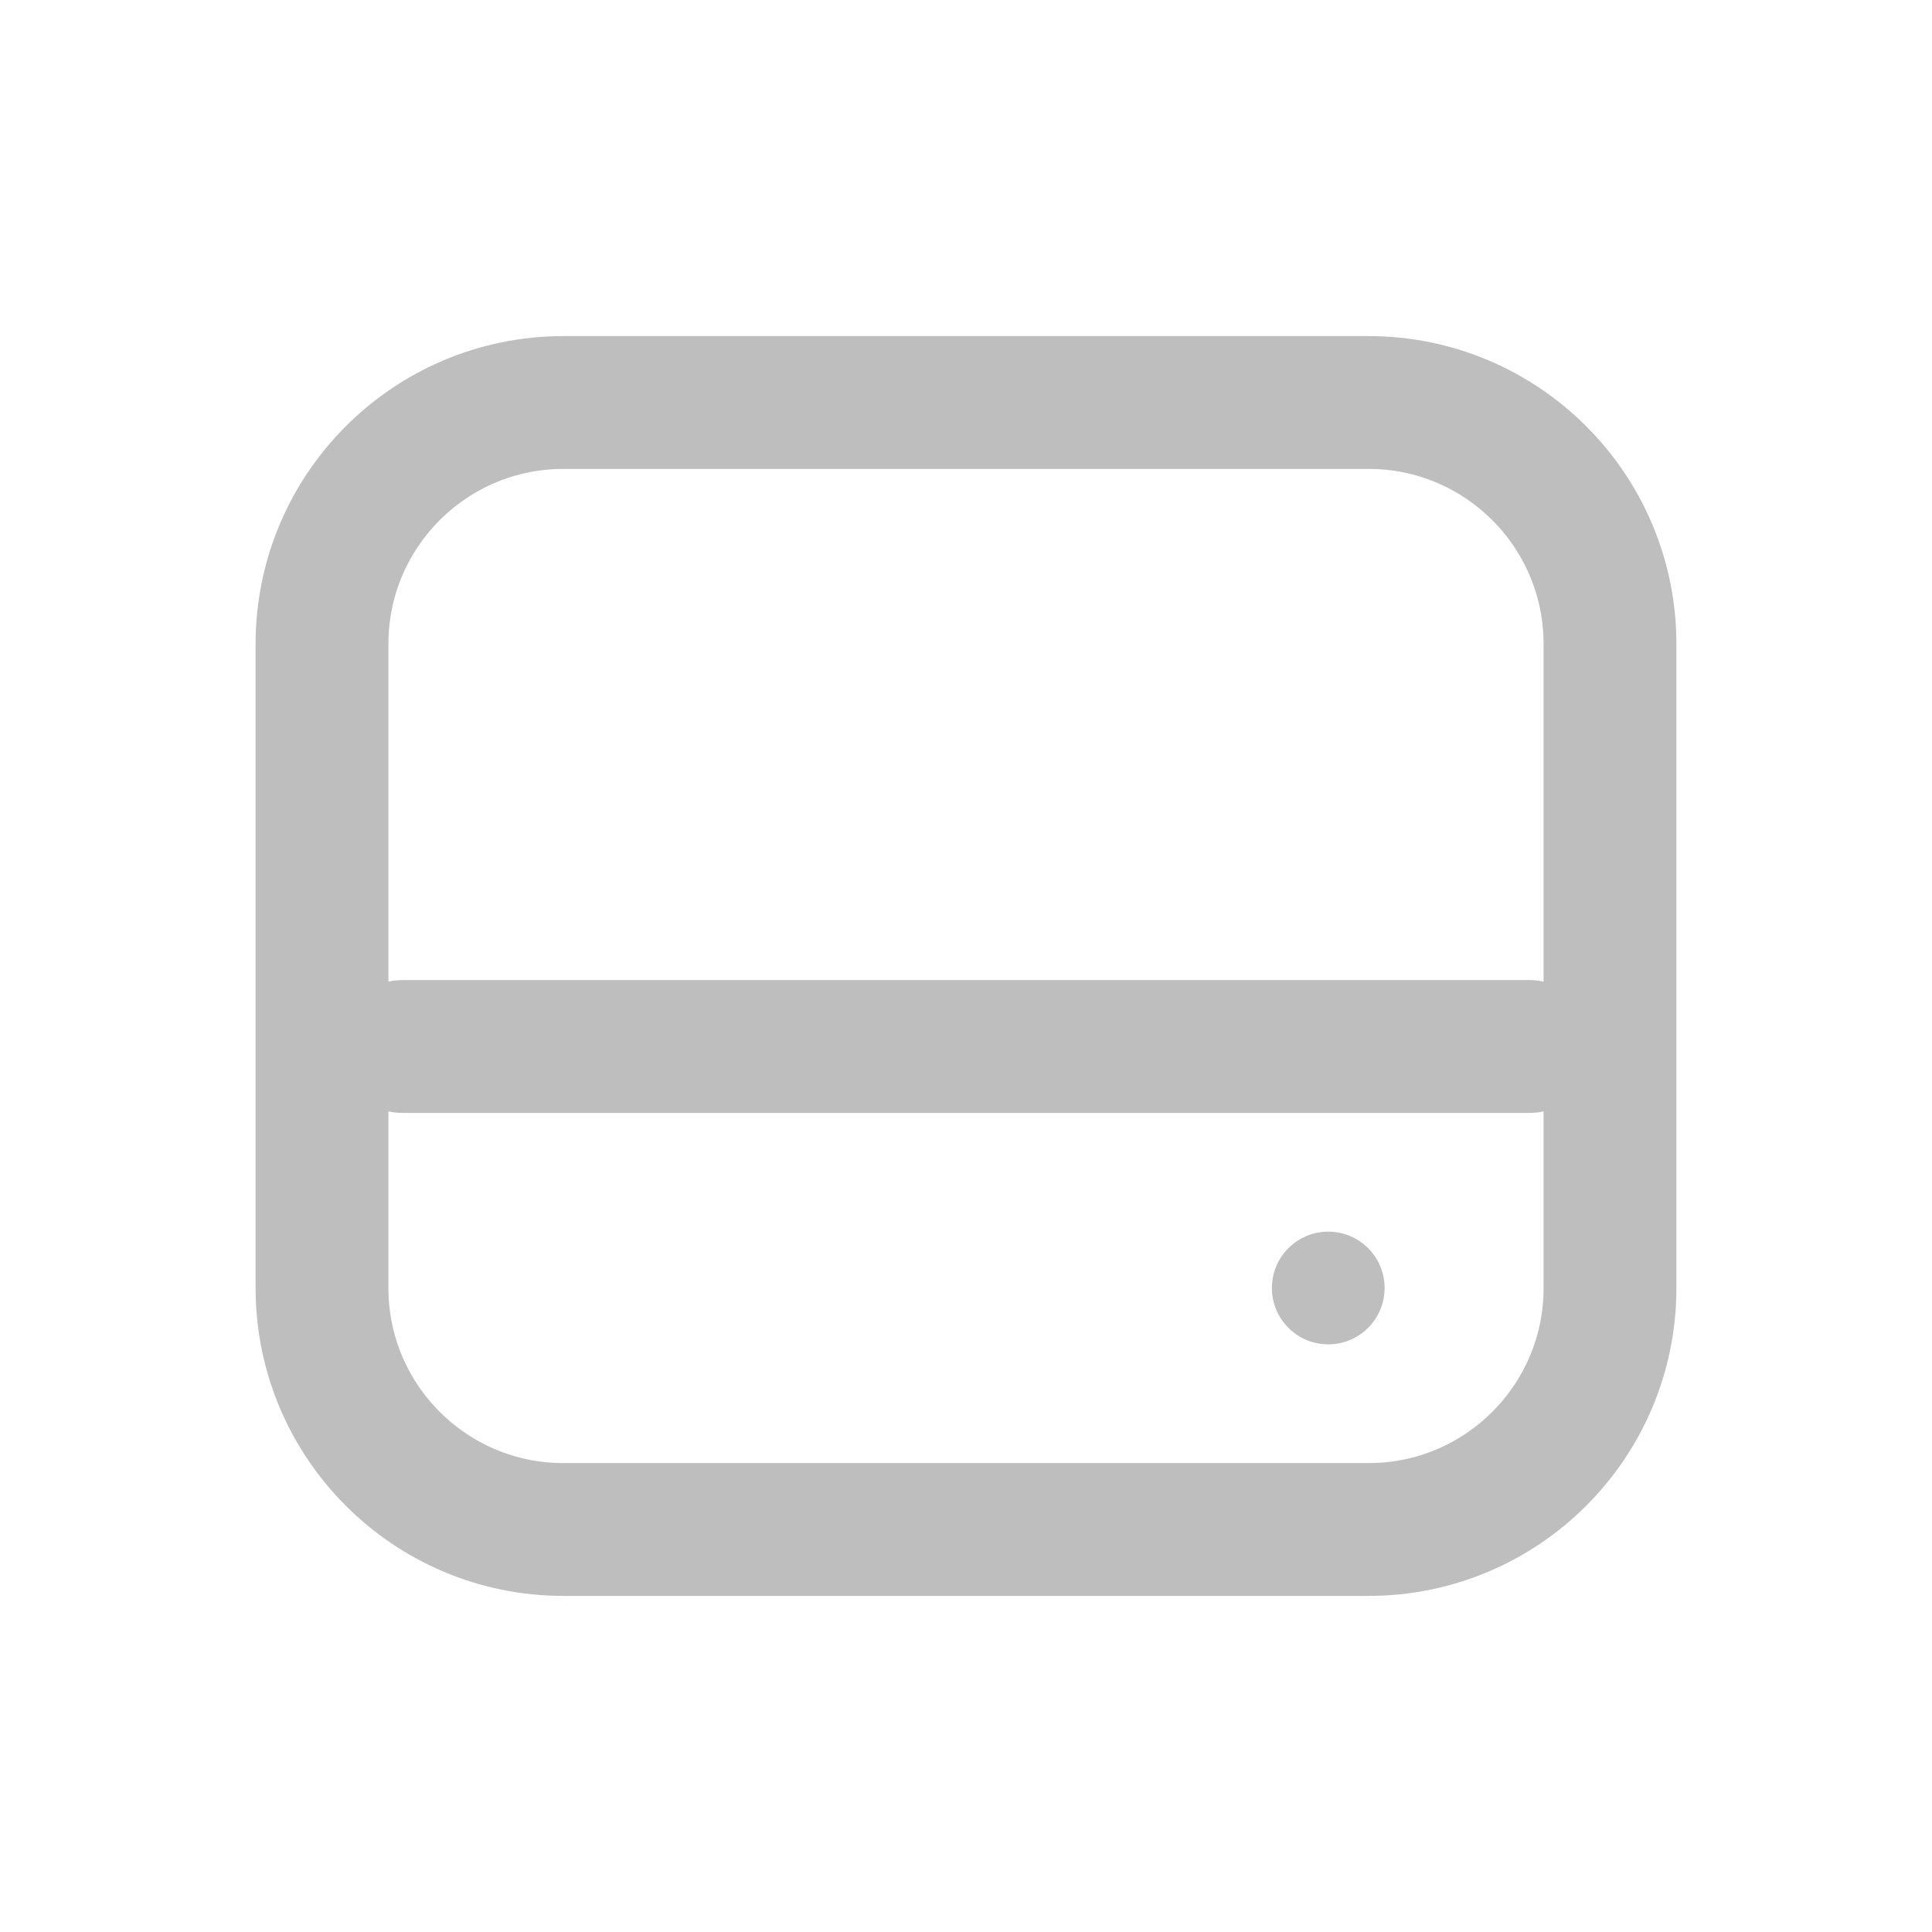
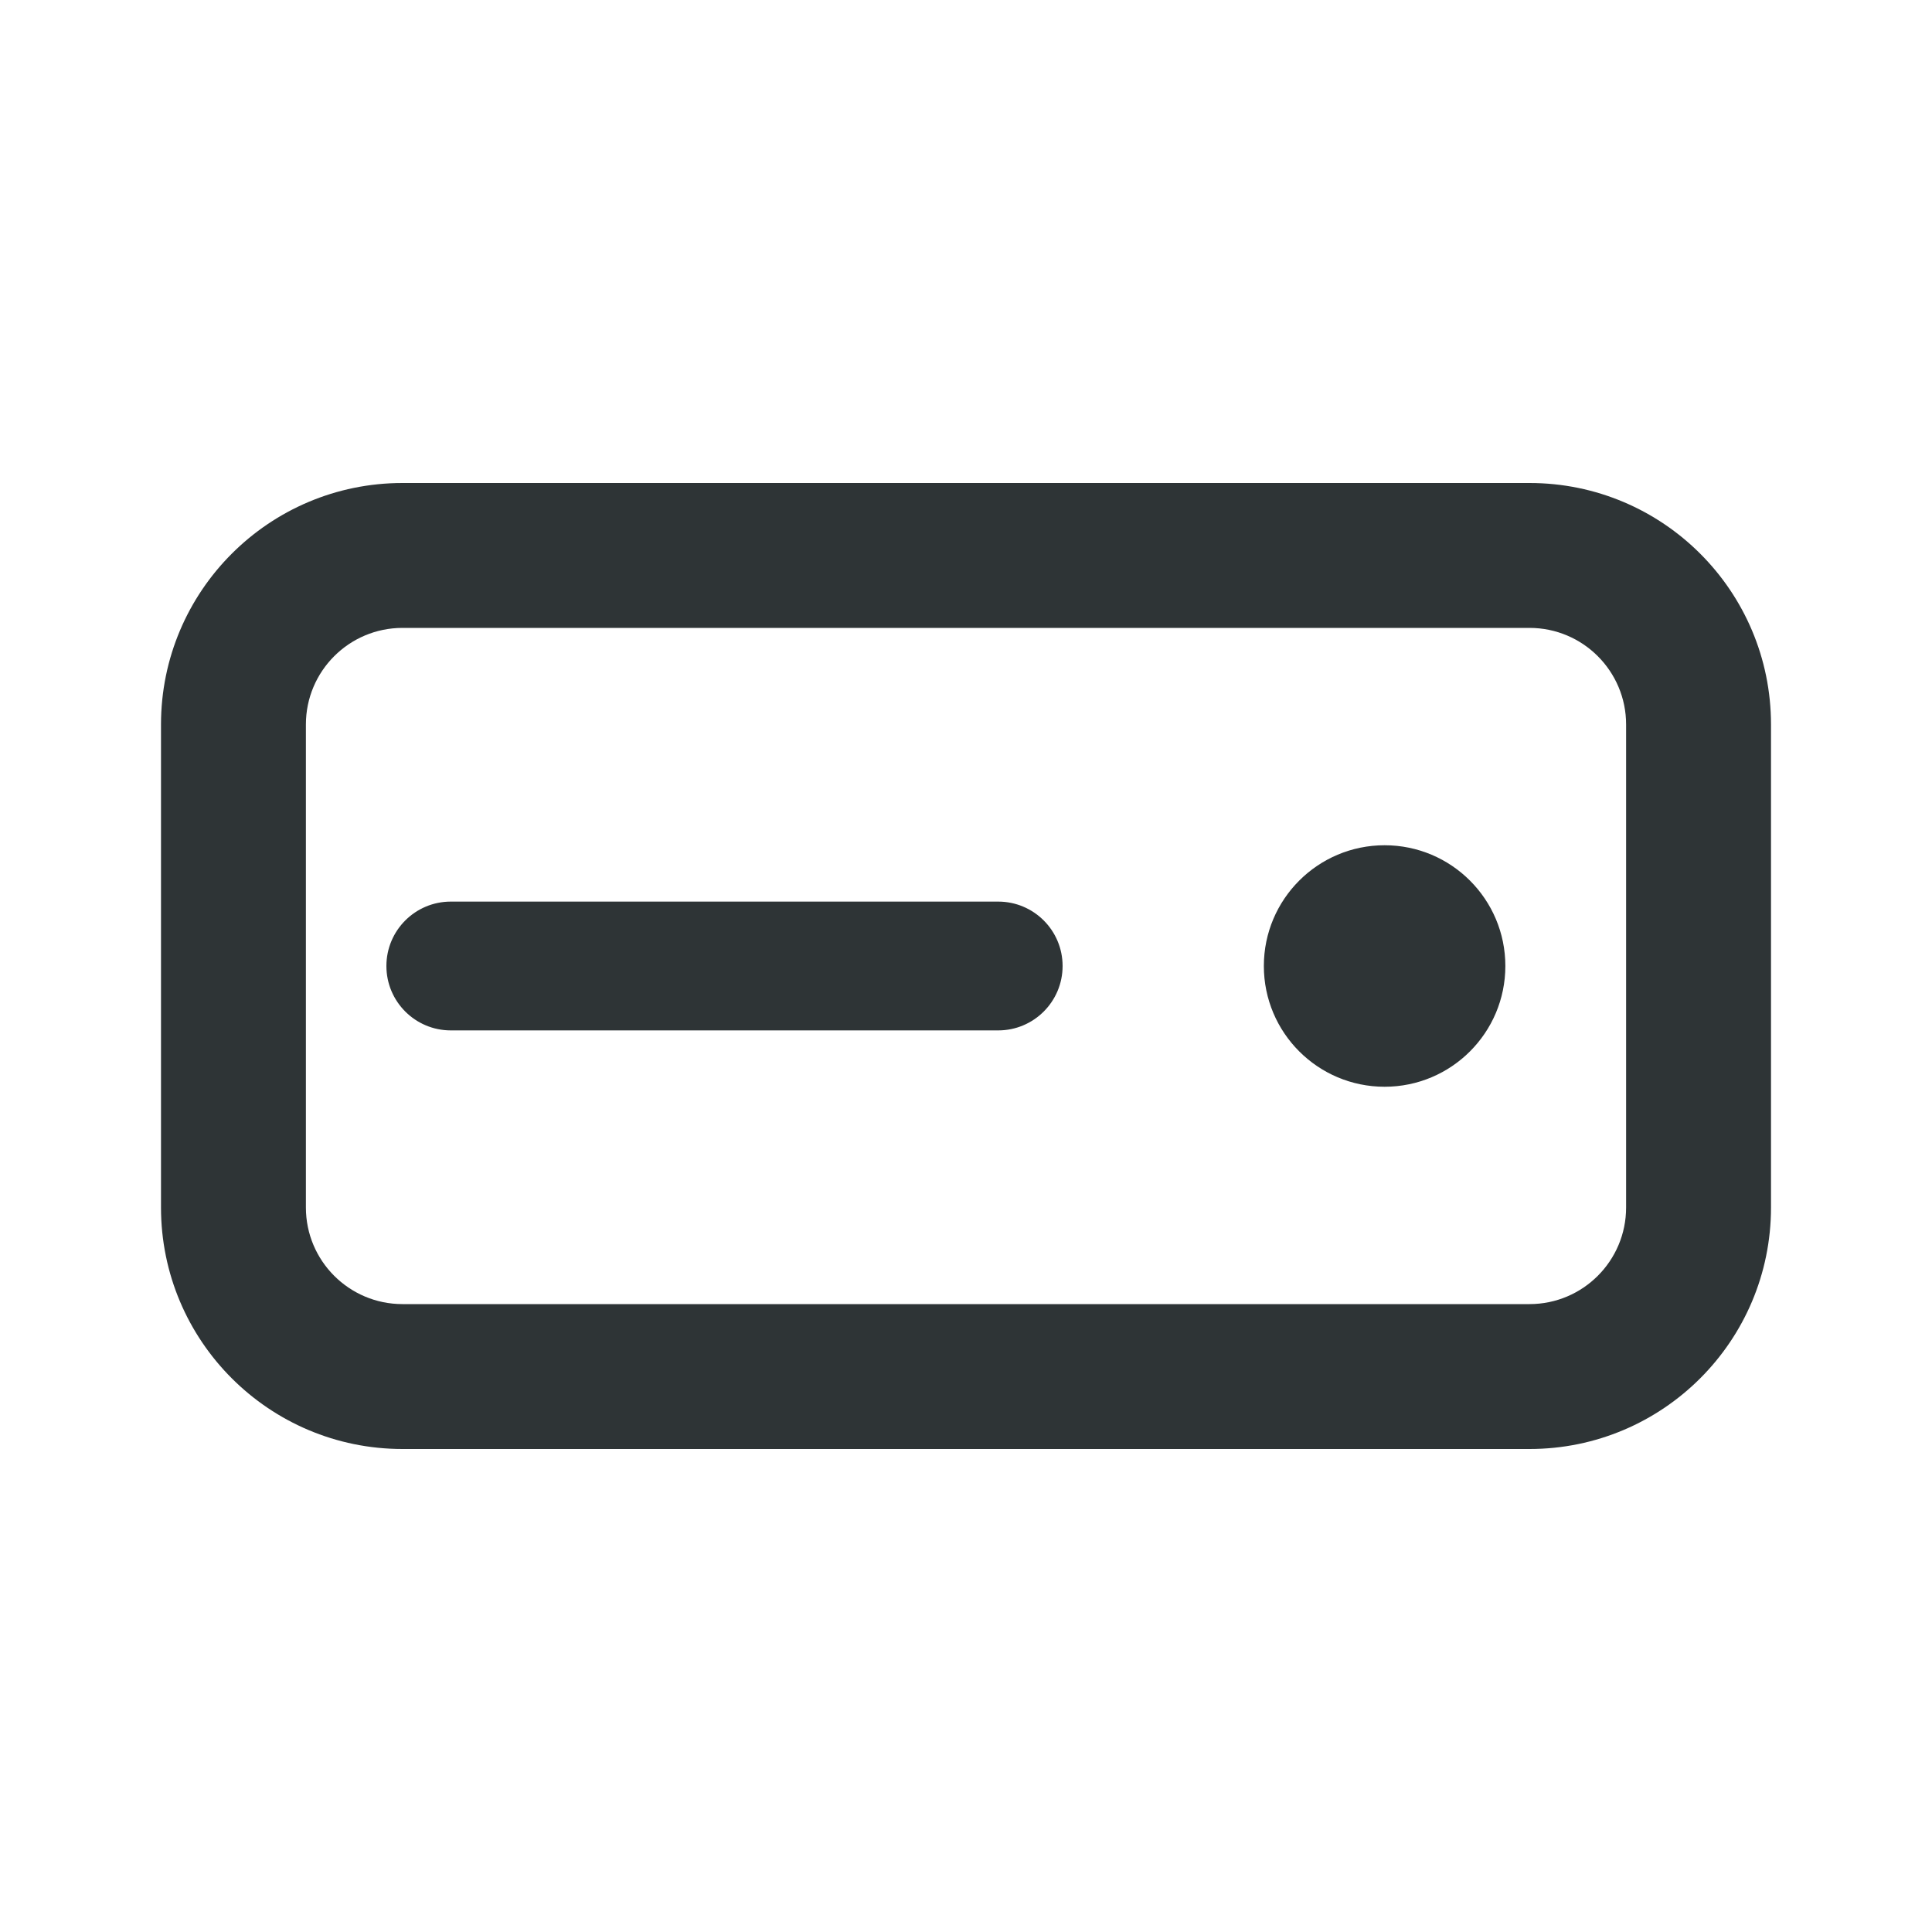
- <svg xmlns="http://www.w3.org/2000/svg" width="24" height="24" viewBox="0 0 24 24">
-   <g fill="none" stroke="#bebebe" stroke-width="1.65" stroke-linecap="round" stroke-linejoin="round">
-     <rect x="4" y="5" width="16" height="14" rx="3" />
-     <path d="M5 13h14" />
-     <circle cx="16.5" cy="16" r=".7" fill="#bebebe" stroke="none" />
-   </g>
+ <svg xmlns="http://www.w3.org/2000/svg" width="16" height="16" viewBox="0 0 24 24">
+   <path fill="#2E3436" d="M5,6H19A3,3 0 0 1 22,9V15A3,3 0 0 1 19,18H5A3,3 0 0 1 2,15V9A3,3 0 0 1 5,6ZM5,7.8A1.2,1.2 0 0 0 3.8,9V15A1.2,1.2 0 0 0 5,16.2H19A1.2,1.2 0 0 0 20.2,15V9A1.2,1.2 0 0 0 19,7.8ZM5.6,11.2L12.4,11.2A0.8,0.8 0 0 1 12.4,12.8L5.6,12.8A0.8,0.8 0 0 1 5.6,11.2ZM15.7,12A1.5,1.5 0 1 1 18.7,12A1.5,1.5 0 1 1 15.7,12Z" />
</svg>
